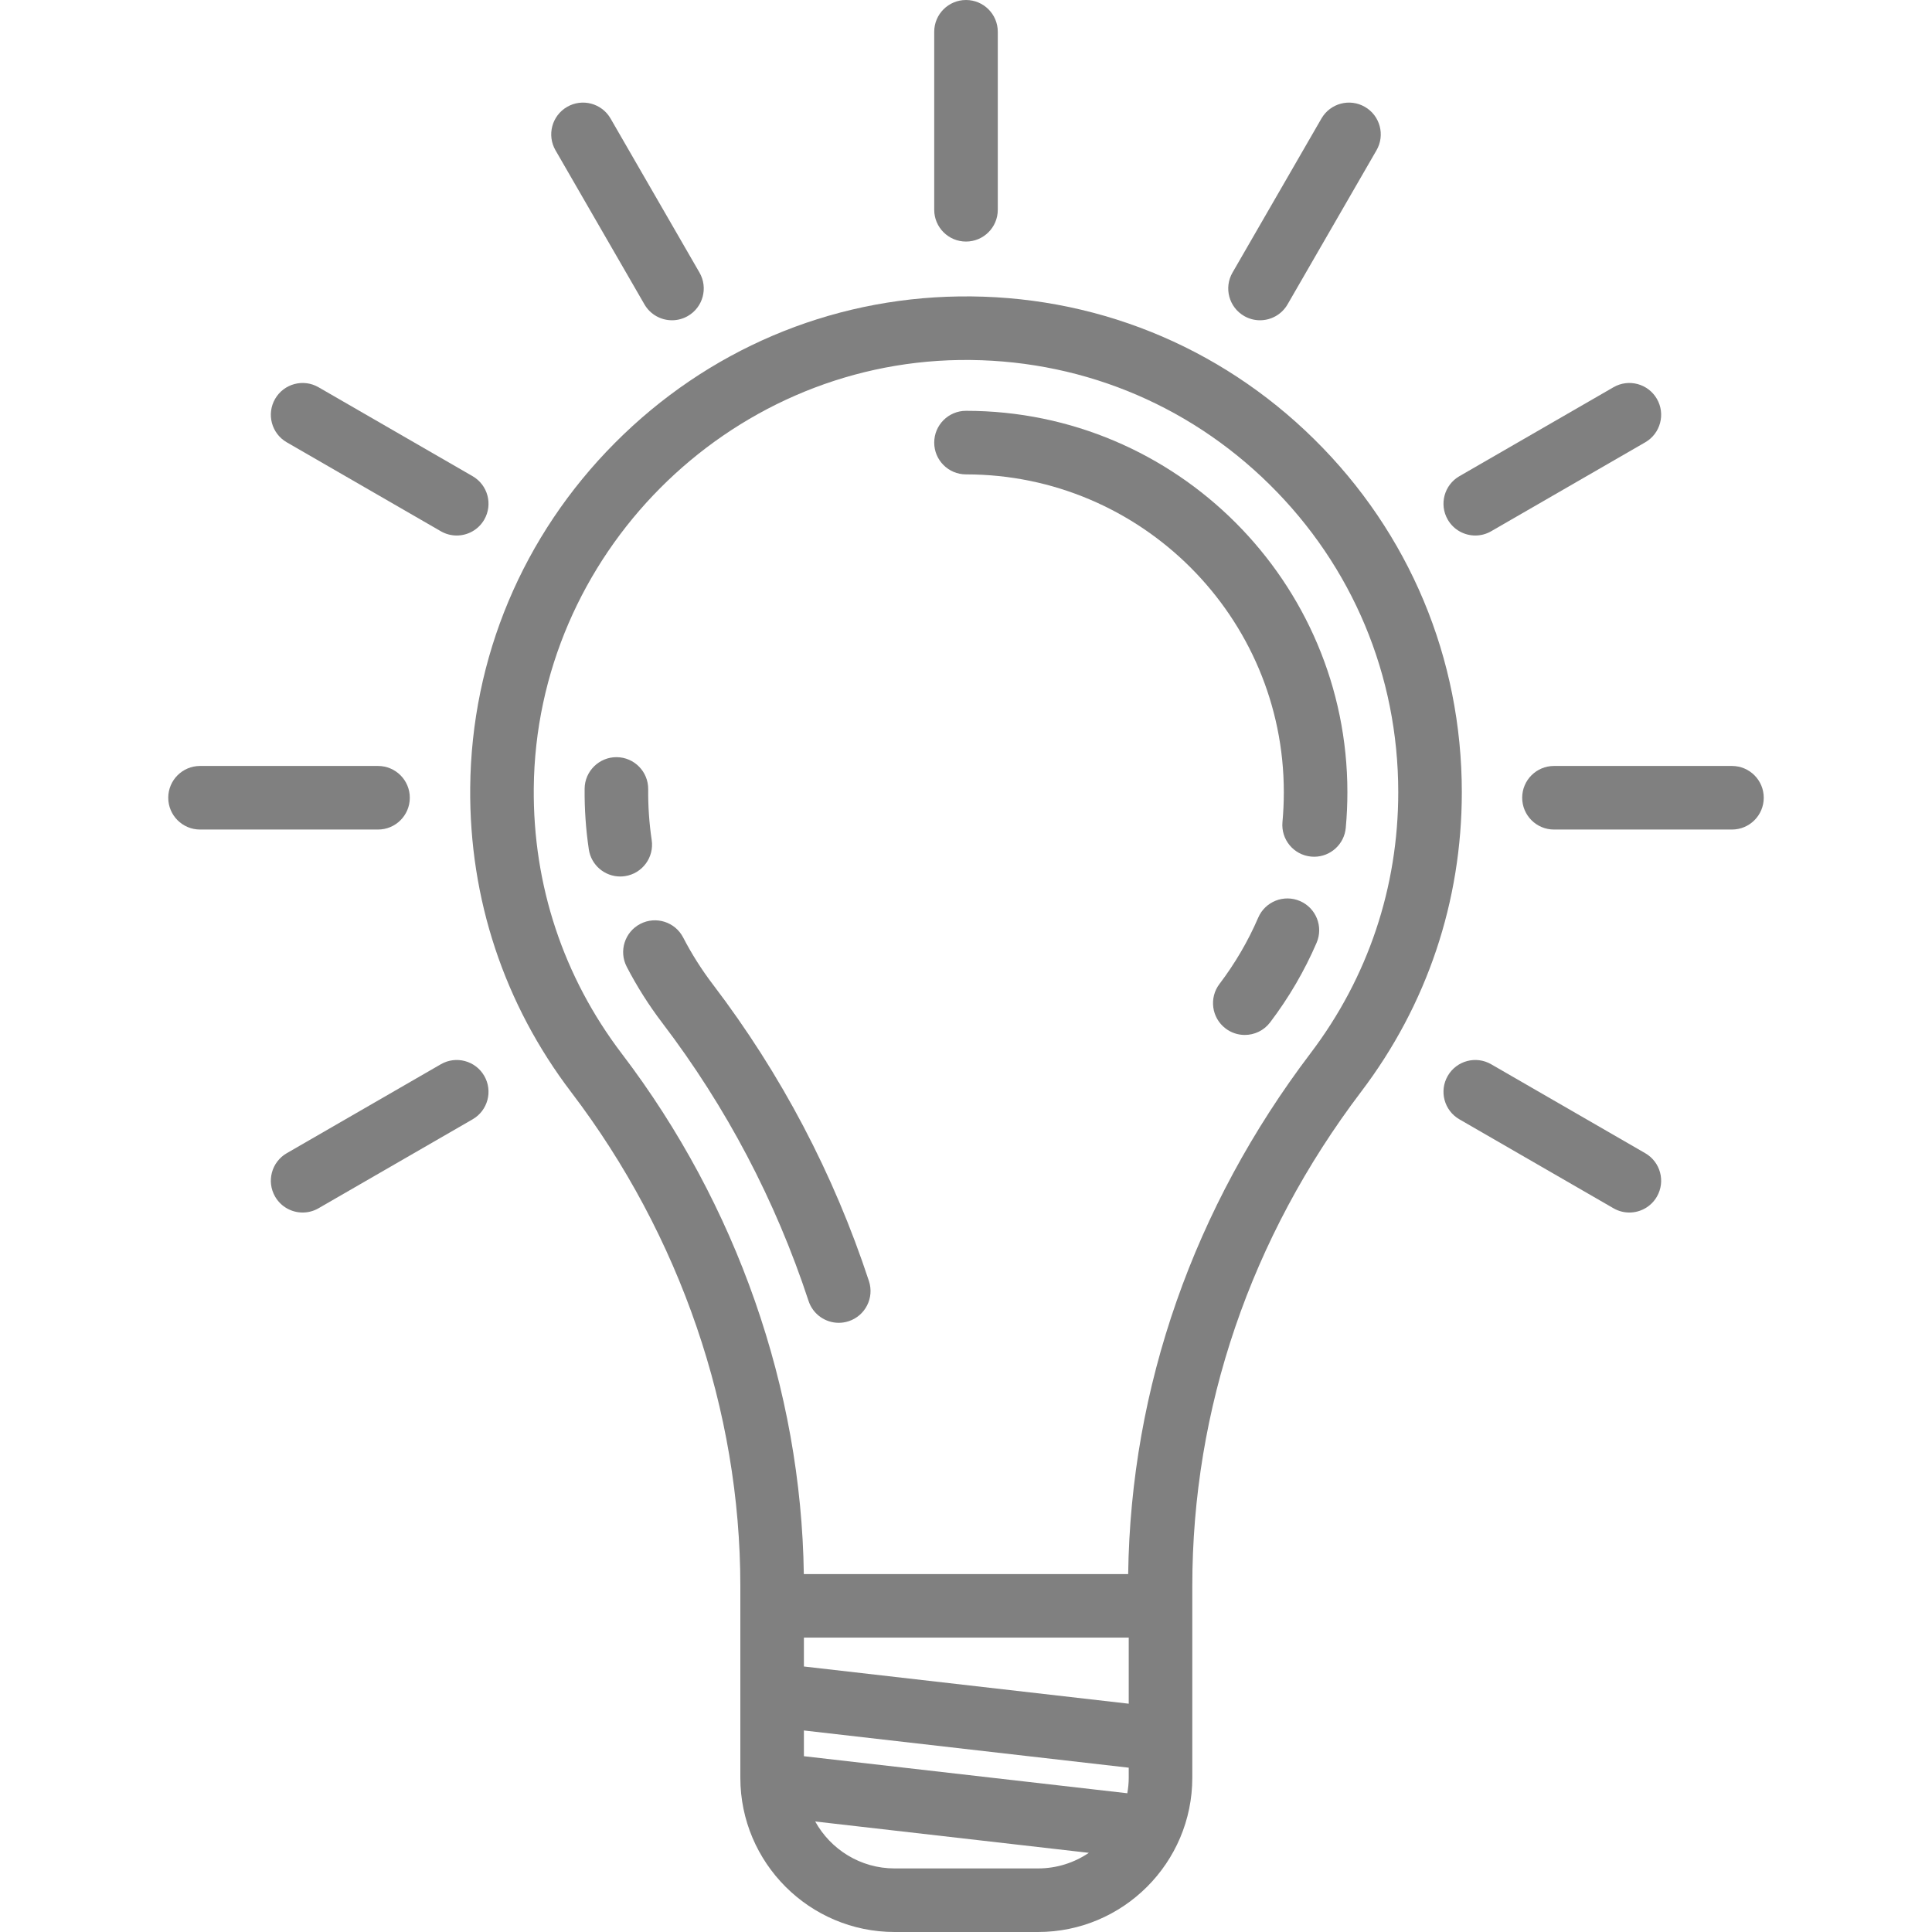
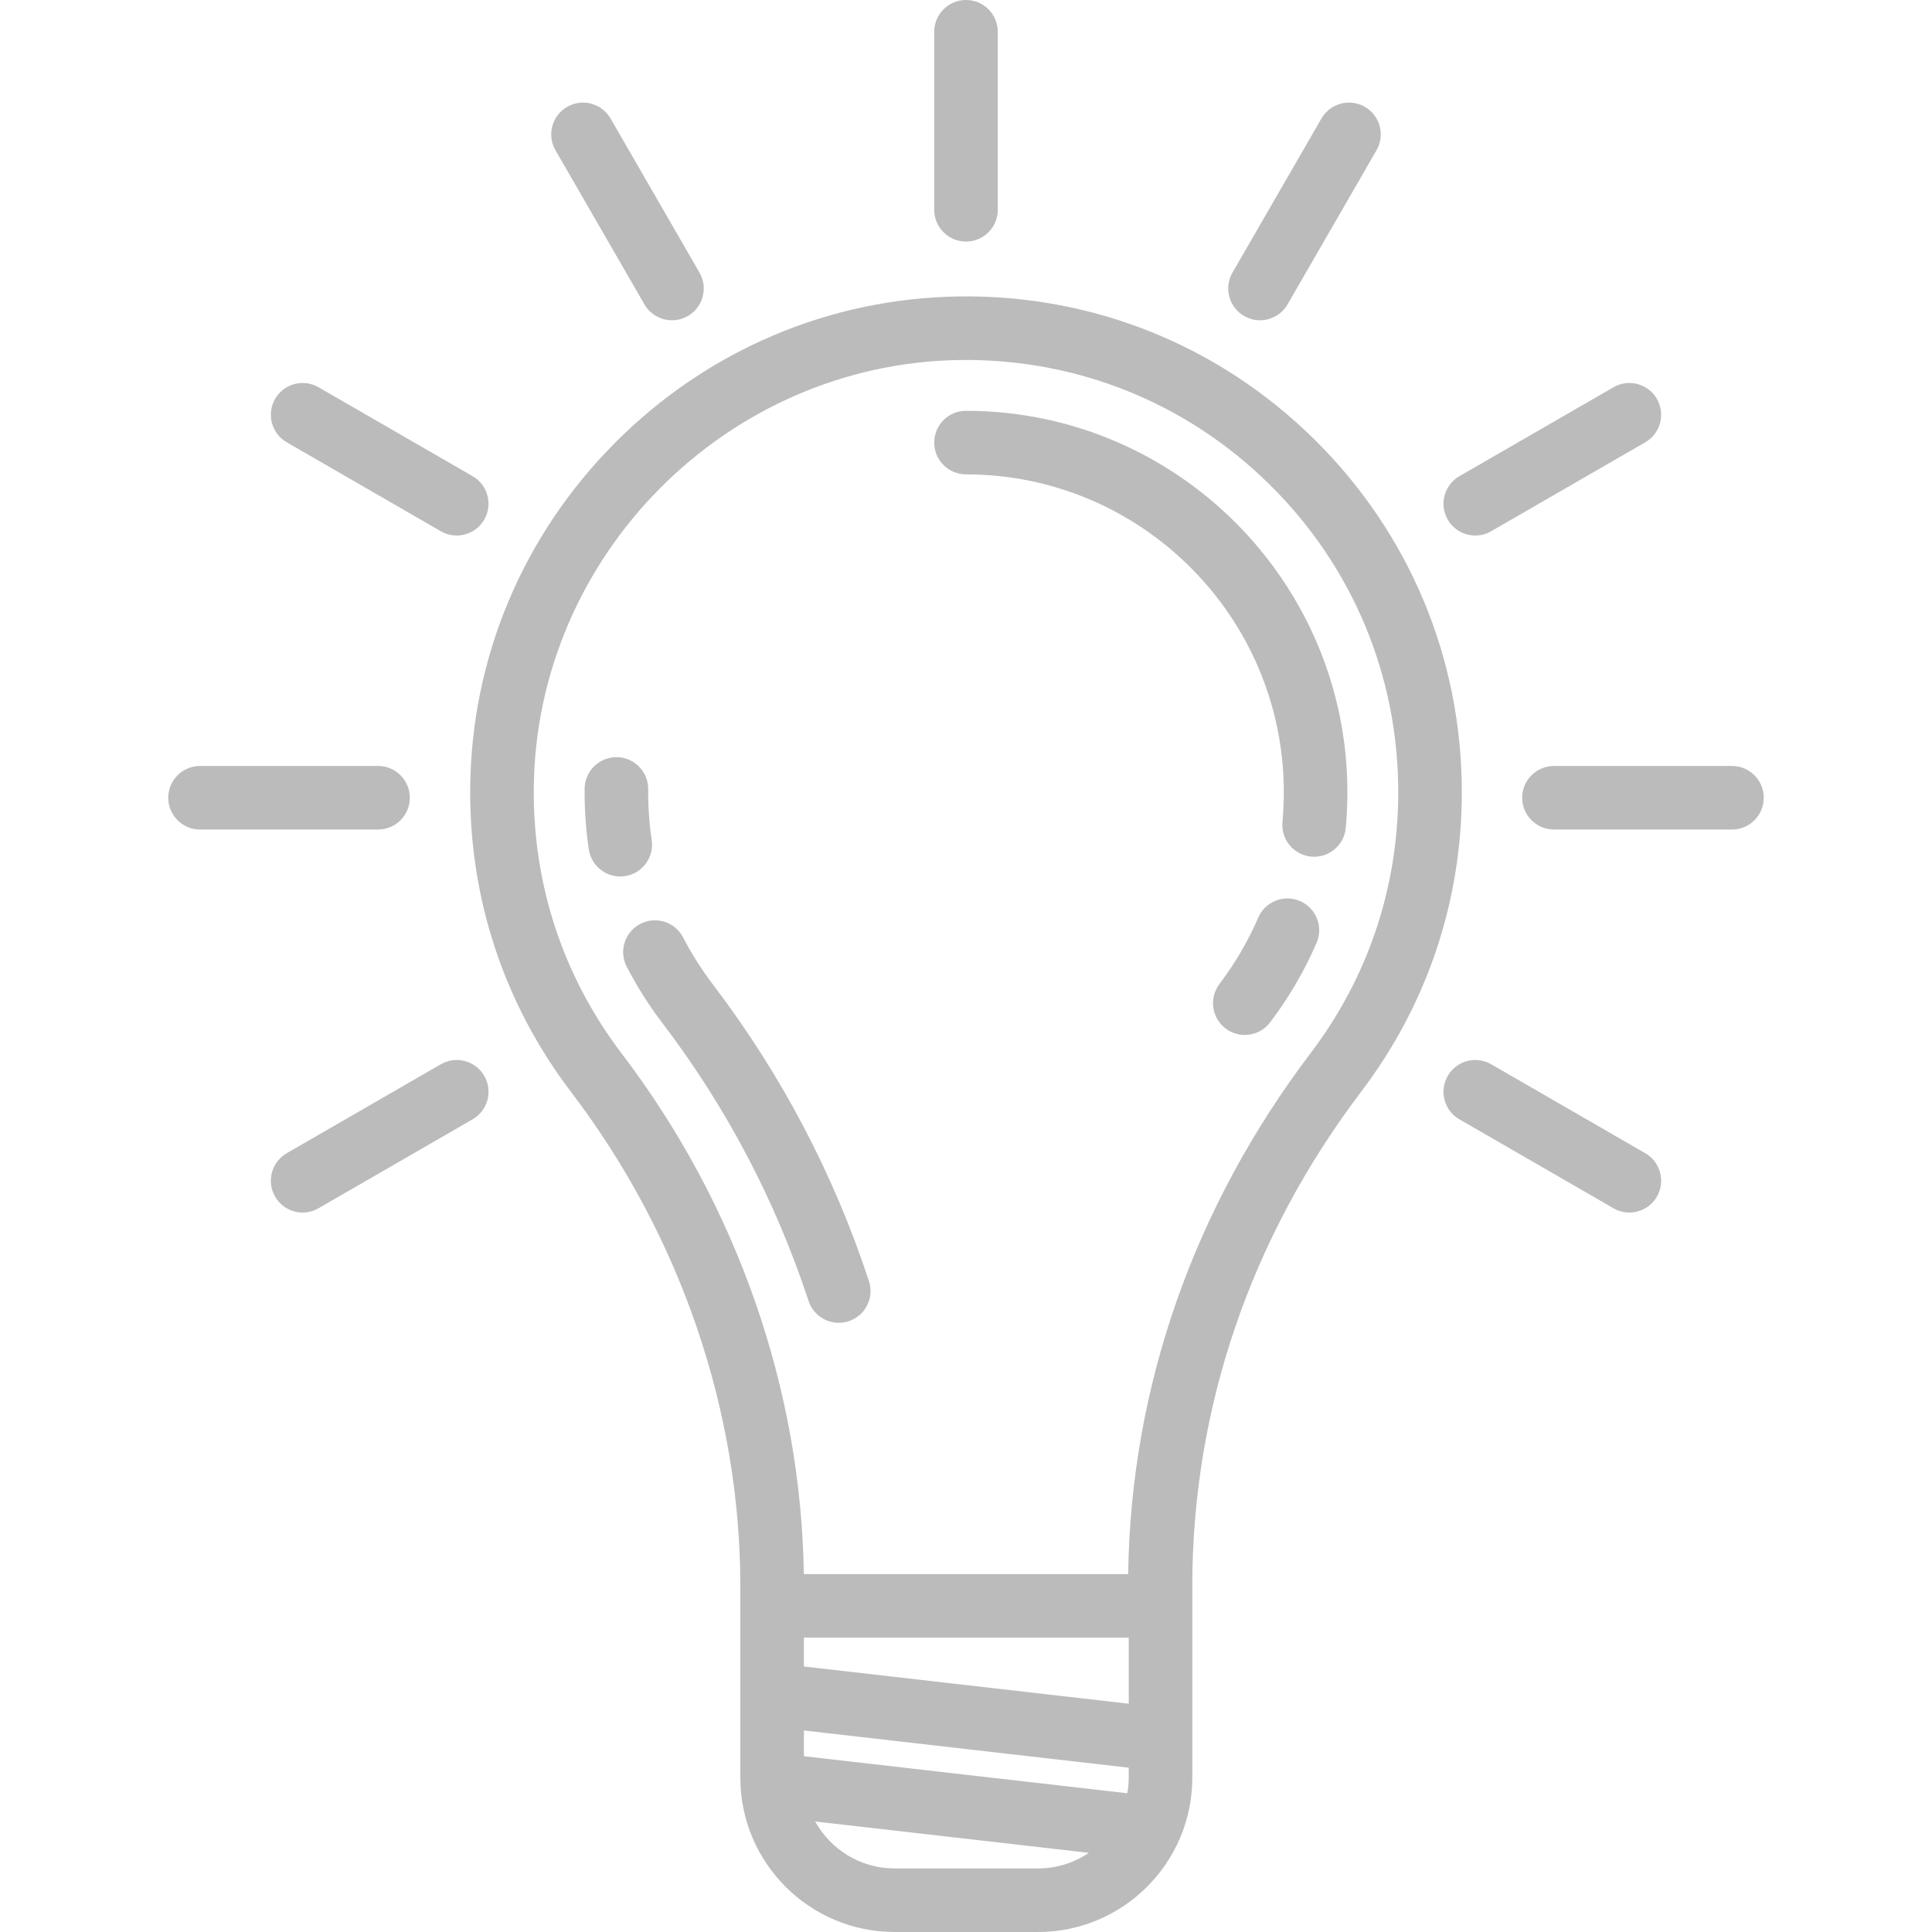
<svg xmlns="http://www.w3.org/2000/svg" version="1.1" viewBox="0 0 455.881 455.881" enable-background="new 0 0 455.881 455.881">
  <g>
-     <path d="m321.218,257.555c15.516-20.46 23.717-44.881 23.717-70.624 0-31.563-12.379-61.151-34.857-83.314-22.474-22.158-52.261-34.124-83.828-33.668-30.591,0.433-59.412,12.708-81.154,34.564-21.741,21.855-33.867,50.741-34.145,81.335-0.238,26.228 8.011,51.088 23.855,71.894 25.721,33.776 39.887,75.149 39.887,116.498v45.244c0,20.069 16.327,36.396 36.396,36.396h33.854c20.069,0 36.396-16.328 36.396-36.396v-45.241c0.001-41.806 13.691-82.157 39.879-116.688zm-174.478-8.9c-13.808-18.132-20.997-39.803-20.79-62.67 0.499-54.935 45.588-100.26 100.512-101.037 27.553-0.37 53.493,10.035 73.084,29.352 19.597,19.321 30.389,45.116 30.389,72.632 0,22.442-7.147,43.729-20.669,61.56-27.593,36.385-42.45,78.833-43.058,122.93h-76.536c-0.627-43.669-15.817-87.161-42.932-122.767zm42.953,165.746v-6.072l76.647,8.781v2.374c0,1.25-0.13,2.468-0.336,3.659l-76.311-8.742zm0-21.17v-6.809h76.647v15.59l-76.647-8.781zm21.396,47.65c-8.057,0-15.082-4.48-18.731-11.077l64.567,7.397c-3.421,2.321-7.545,3.679-11.981,3.679h-33.855z" fill="#808080" />
-     <path d="m153.776,198.213c-0.585-3.925-0.864-7.957-0.827-11.983 0.038-4.142-3.289-7.53-7.431-7.568-4.114-0.036-7.53,3.289-7.568,7.431-0.044,4.81 0.289,9.632 0.99,14.333 0.555,3.722 3.755,6.395 7.409,6.395 0.368,0 0.741-0.027 1.116-0.083 4.096-0.612 6.922-4.428 6.311-8.525z" fill="#808080" />
-     <path d="m197.913,312.135c0.776,0 1.566-0.122 2.344-0.377 3.935-1.294 6.076-5.533 4.782-9.467-8.312-25.277-20.7-48.827-36.82-69.994-2.664-3.499-5.025-7.226-7.016-11.079-1.902-3.68-6.427-5.12-10.107-3.218-3.679,1.902-5.12,6.427-3.218,10.107 2.39,4.622 5.218,9.089 8.408,13.278 15.106,19.836 26.715,41.904 34.504,65.591 1.038,3.157 3.971,5.159 7.123,5.159z" fill="#808080" />
-     <path d="m306.746,212.613c-3.804-1.639-8.217,0.117-9.855,3.921-2.376,5.518-5.451,10.781-9.139,15.643-2.503,3.3-1.856,8.005 1.444,10.508 1.355,1.028 2.947,1.524 4.526,1.524 2.267,0 4.507-1.023 5.982-2.969 4.419-5.827 8.107-12.143 10.963-18.772 1.639-3.804-0.116-8.217-3.921-9.855z" fill="#808080" />
-     <path d="m227.941,111.938c41.352,0 74.994,33.643 74.994,74.995 0,2.351-0.108,4.72-0.321,7.041-0.378,4.125 2.658,7.775 6.783,8.154 0.233,0.021 0.464,0.032 0.694,0.032 3.833,0 7.103-2.923 7.46-6.815 0.254-2.775 0.384-5.605 0.384-8.412 0-49.623-40.371-89.995-89.994-89.995-4.142,0-7.5,3.358-7.5,7.5s3.358,7.5 7.5,7.5z" fill="#808080" />
-     <path d="m227.941,57c4.142,0 7.5-3.358 7.5-7.5v-42c0-4.142-3.358-7.5-7.5-7.5s-7.5,3.358-7.5,7.5v42c0,4.142 3.358,7.5 7.5,7.5z" fill="#808080" />
-     <path d="m152.065,71.82c1.39,2.407 3.91,3.752 6.502,3.752 1.272,0 2.562-0.324 3.743-1.006 3.587-2.071 4.817-6.658 2.746-10.245l-20.99-36.36c-2.072-3.588-6.658-4.817-10.245-2.746-3.587,2.071-4.817,6.658-2.746,10.245l20.99,36.36z" fill="#808080" />
-     <path d="m388.22,272.115l-36.36-20.99c-3.588-2.072-8.175-0.842-10.245,2.746-2.071,3.587-0.842,8.174 2.746,10.245l36.36,20.99c1.181,0.682 2.47,1.006 3.743,1.006 2.592,0 5.113-1.346 6.502-3.752 2.071-3.587 0.841-8.174-2.746-10.245z" fill="#808080" />
-     <path d="m67.661,104.366l36.36,20.99c1.181,0.682 2.47,1.006 3.743,1.006 2.592,0 5.113-1.346 6.502-3.752 2.071-3.587 0.842-8.174-2.746-10.245l-36.36-20.99c-3.587-2.072-8.174-0.842-10.245,2.746-2.071,3.587-0.842,8.173 2.746,10.245z" fill="#808080" />
-     <path d="m408.68,180.74h-42c-4.142,0-7.5,3.358-7.5,7.5s3.358,7.5 7.5,7.5h42c4.142,0 7.5-3.358 7.5-7.5s-3.357-7.5-7.5-7.5z" fill="#808080" />
-     <path d="m96.7,188.24c0-4.142-3.358-7.5-7.5-7.5h-42c-4.142,0-7.5,3.358-7.5,7.5s3.358,7.5 7.5,7.5h42c4.143,0 7.5-3.358 7.5-7.5z" fill="#808080" />
-     <path d="m348.117,126.362c1.272,0 2.562-0.324 3.743-1.006l36.36-20.99c3.587-2.071 4.817-6.658 2.746-10.245-2.071-3.587-6.659-4.817-10.245-2.746l-36.36,20.99c-3.587,2.071-4.817,6.658-2.746,10.245 1.389,2.406 3.911,3.752 6.502,3.752z" fill="#808080" />
-     <path d="m104.021,251.125l-36.36,20.99c-3.587,2.071-4.817,6.658-2.746,10.245 1.389,2.406 3.91,3.752 6.502,3.752 1.272,0 2.562-0.324 3.743-1.006l36.36-20.99c3.587-2.071 4.817-6.658 2.746-10.245-2.07-3.588-6.66-4.817-10.245-2.746z" fill="#808080" />
-     <path d="m293.571,74.566c1.181,0.682 2.47,1.006 3.743,1.006 2.592,0 5.113-1.346 6.502-3.752l20.99-36.36c2.071-3.587 0.841-8.174-2.746-10.245-3.586-2.071-8.174-0.842-10.245,2.746l-20.99,36.36c-2.071,3.587-0.841,8.174 2.746,10.245z" fill="#808080" />
+     <path d="m321.218,257.555c15.516-20.46 23.717-44.881 23.717-70.624 0-31.563-12.379-61.151-34.857-83.314-22.474-22.158-52.261-34.124-83.828-33.668-30.591,0.433-59.412,12.708-81.154,34.564-21.741,21.855-33.867,50.741-34.145,81.335-0.238,26.228 8.011,51.088 23.855,71.894 25.721,33.776 39.887,75.149 39.887,116.498v45.244c0,20.069 16.327,36.396 36.396,36.396h33.854c20.069,0 36.396-16.328 36.396-36.396v-45.241c0.001-41.806 13.691-82.157 39.879-116.688zm-174.478-8.9c-13.808-18.132-20.997-39.803-20.79-62.67 0.499-54.935 45.588-100.26 100.512-101.037 27.553-0.37 53.493,10.035 73.084,29.352 19.597,19.321 30.389,45.116 30.389,72.632 0,22.442-7.147,43.729-20.669,61.56-27.593,36.385-42.45,78.833-43.058,122.93h-76.536c-0.627-43.669-15.817-87.161-42.932-122.767zm42.953,165.746v-6.072l76.647,8.781v2.374c0,1.25-0.13,2.468-0.336,3.659l-76.311-8.742zm0-21.17v-6.809h76.647v15.59l-76.647-8.781zm21.396,47.65c-8.057,0-15.082-4.48-18.731-11.077l64.567,7.397c-3.421,2.321-7.545,3.679-11.981,3.679h-33.855z" fill="#bbbbbb" />
+     <path d="m153.776,198.213c-0.585-3.925-0.864-7.957-0.827-11.983 0.038-4.142-3.289-7.53-7.431-7.568-4.114-0.036-7.53,3.289-7.568,7.431-0.044,4.81 0.289,9.632 0.99,14.333 0.555,3.722 3.755,6.395 7.409,6.395 0.368,0 0.741-0.027 1.116-0.083 4.096-0.612 6.922-4.428 6.311-8.525z" fill="#bbbbbb" />
+     <path d="m197.913,312.135c0.776,0 1.566-0.122 2.344-0.377 3.935-1.294 6.076-5.533 4.782-9.467-8.312-25.277-20.7-48.827-36.82-69.994-2.664-3.499-5.025-7.226-7.016-11.079-1.902-3.68-6.427-5.12-10.107-3.218-3.679,1.902-5.12,6.427-3.218,10.107 2.39,4.622 5.218,9.089 8.408,13.278 15.106,19.836 26.715,41.904 34.504,65.591 1.038,3.157 3.971,5.159 7.123,5.159z" fill="#bbbbbb" />
+     <path d="m306.746,212.613c-3.804-1.639-8.217,0.117-9.855,3.921-2.376,5.518-5.451,10.781-9.139,15.643-2.503,3.3-1.856,8.005 1.444,10.508 1.355,1.028 2.947,1.524 4.526,1.524 2.267,0 4.507-1.023 5.982-2.969 4.419-5.827 8.107-12.143 10.963-18.772 1.639-3.804-0.116-8.217-3.921-9.855z" fill="#bbbbbb" />
+     <path d="m227.941,111.938c41.352,0 74.994,33.643 74.994,74.995 0,2.351-0.108,4.72-0.321,7.041-0.378,4.125 2.658,7.775 6.783,8.154 0.233,0.021 0.464,0.032 0.694,0.032 3.833,0 7.103-2.923 7.46-6.815 0.254-2.775 0.384-5.605 0.384-8.412 0-49.623-40.371-89.995-89.994-89.995-4.142,0-7.5,3.358-7.5,7.5s3.358,7.5 7.5,7.5z" fill="#bbbbbb" />
+     <path d="m227.941,57c4.142,0 7.5-3.358 7.5-7.5v-42c0-4.142-3.358-7.5-7.5-7.5s-7.5,3.358-7.5,7.5v42c0,4.142 3.358,7.5 7.5,7.5z" fill="#bbbbbb" />
+     <path d="m152.065,71.82c1.39,2.407 3.91,3.752 6.502,3.752 1.272,0 2.562-0.324 3.743-1.006 3.587-2.071 4.817-6.658 2.746-10.245l-20.99-36.36c-2.072-3.588-6.658-4.817-10.245-2.746-3.587,2.071-4.817,6.658-2.746,10.245l20.99,36.36z" fill="#bbbbbb" />
+     <path d="m388.22,272.115l-36.36-20.99c-3.588-2.072-8.175-0.842-10.245,2.746-2.071,3.587-0.842,8.174 2.746,10.245l36.36,20.99c1.181,0.682 2.47,1.006 3.743,1.006 2.592,0 5.113-1.346 6.502-3.752 2.071-3.587 0.841-8.174-2.746-10.245z" fill="#bbbbbb" />
+     <path d="m67.661,104.366l36.36,20.99c1.181,0.682 2.47,1.006 3.743,1.006 2.592,0 5.113-1.346 6.502-3.752 2.071-3.587 0.842-8.174-2.746-10.245l-36.36-20.99c-3.587-2.072-8.174-0.842-10.245,2.746-2.071,3.587-0.842,8.173 2.746,10.245z" fill="#bbbbbb" />
+     <path d="m408.68,180.74h-42c-4.142,0-7.5,3.358-7.5,7.5s3.358,7.5 7.5,7.5h42c4.142,0 7.5-3.358 7.5-7.5s-3.357-7.5-7.5-7.5z" fill="#bbbbbb" />
+     <path d="m96.7,188.24c0-4.142-3.358-7.5-7.5-7.5h-42c-4.142,0-7.5,3.358-7.5,7.5s3.358,7.5 7.5,7.5h42c4.143,0 7.5-3.358 7.5-7.5z" fill="#bbbbbb" />
+     <path d="m348.117,126.362c1.272,0 2.562-0.324 3.743-1.006l36.36-20.99c3.587-2.071 4.817-6.658 2.746-10.245-2.071-3.587-6.659-4.817-10.245-2.746l-36.36,20.99c-3.587,2.071-4.817,6.658-2.746,10.245 1.389,2.406 3.911,3.752 6.502,3.752z" fill="#bbbbbb" />
+     <path d="m104.021,251.125l-36.36,20.99c-3.587,2.071-4.817,6.658-2.746,10.245 1.389,2.406 3.91,3.752 6.502,3.752 1.272,0 2.562-0.324 3.743-1.006l36.36-20.99c3.587-2.071 4.817-6.658 2.746-10.245-2.07-3.588-6.66-4.817-10.245-2.746z" fill="#bbbbbb" />
+     <path d="m293.571,74.566c1.181,0.682 2.47,1.006 3.743,1.006 2.592,0 5.113-1.346 6.502-3.752l20.99-36.36c2.071-3.587 0.841-8.174-2.746-10.245-3.586-2.071-8.174-0.842-10.245,2.746l-20.99,36.36c-2.071,3.587-0.841,8.174 2.746,10.245z" fill="#bbbbbb" />
  </g>
</svg>
